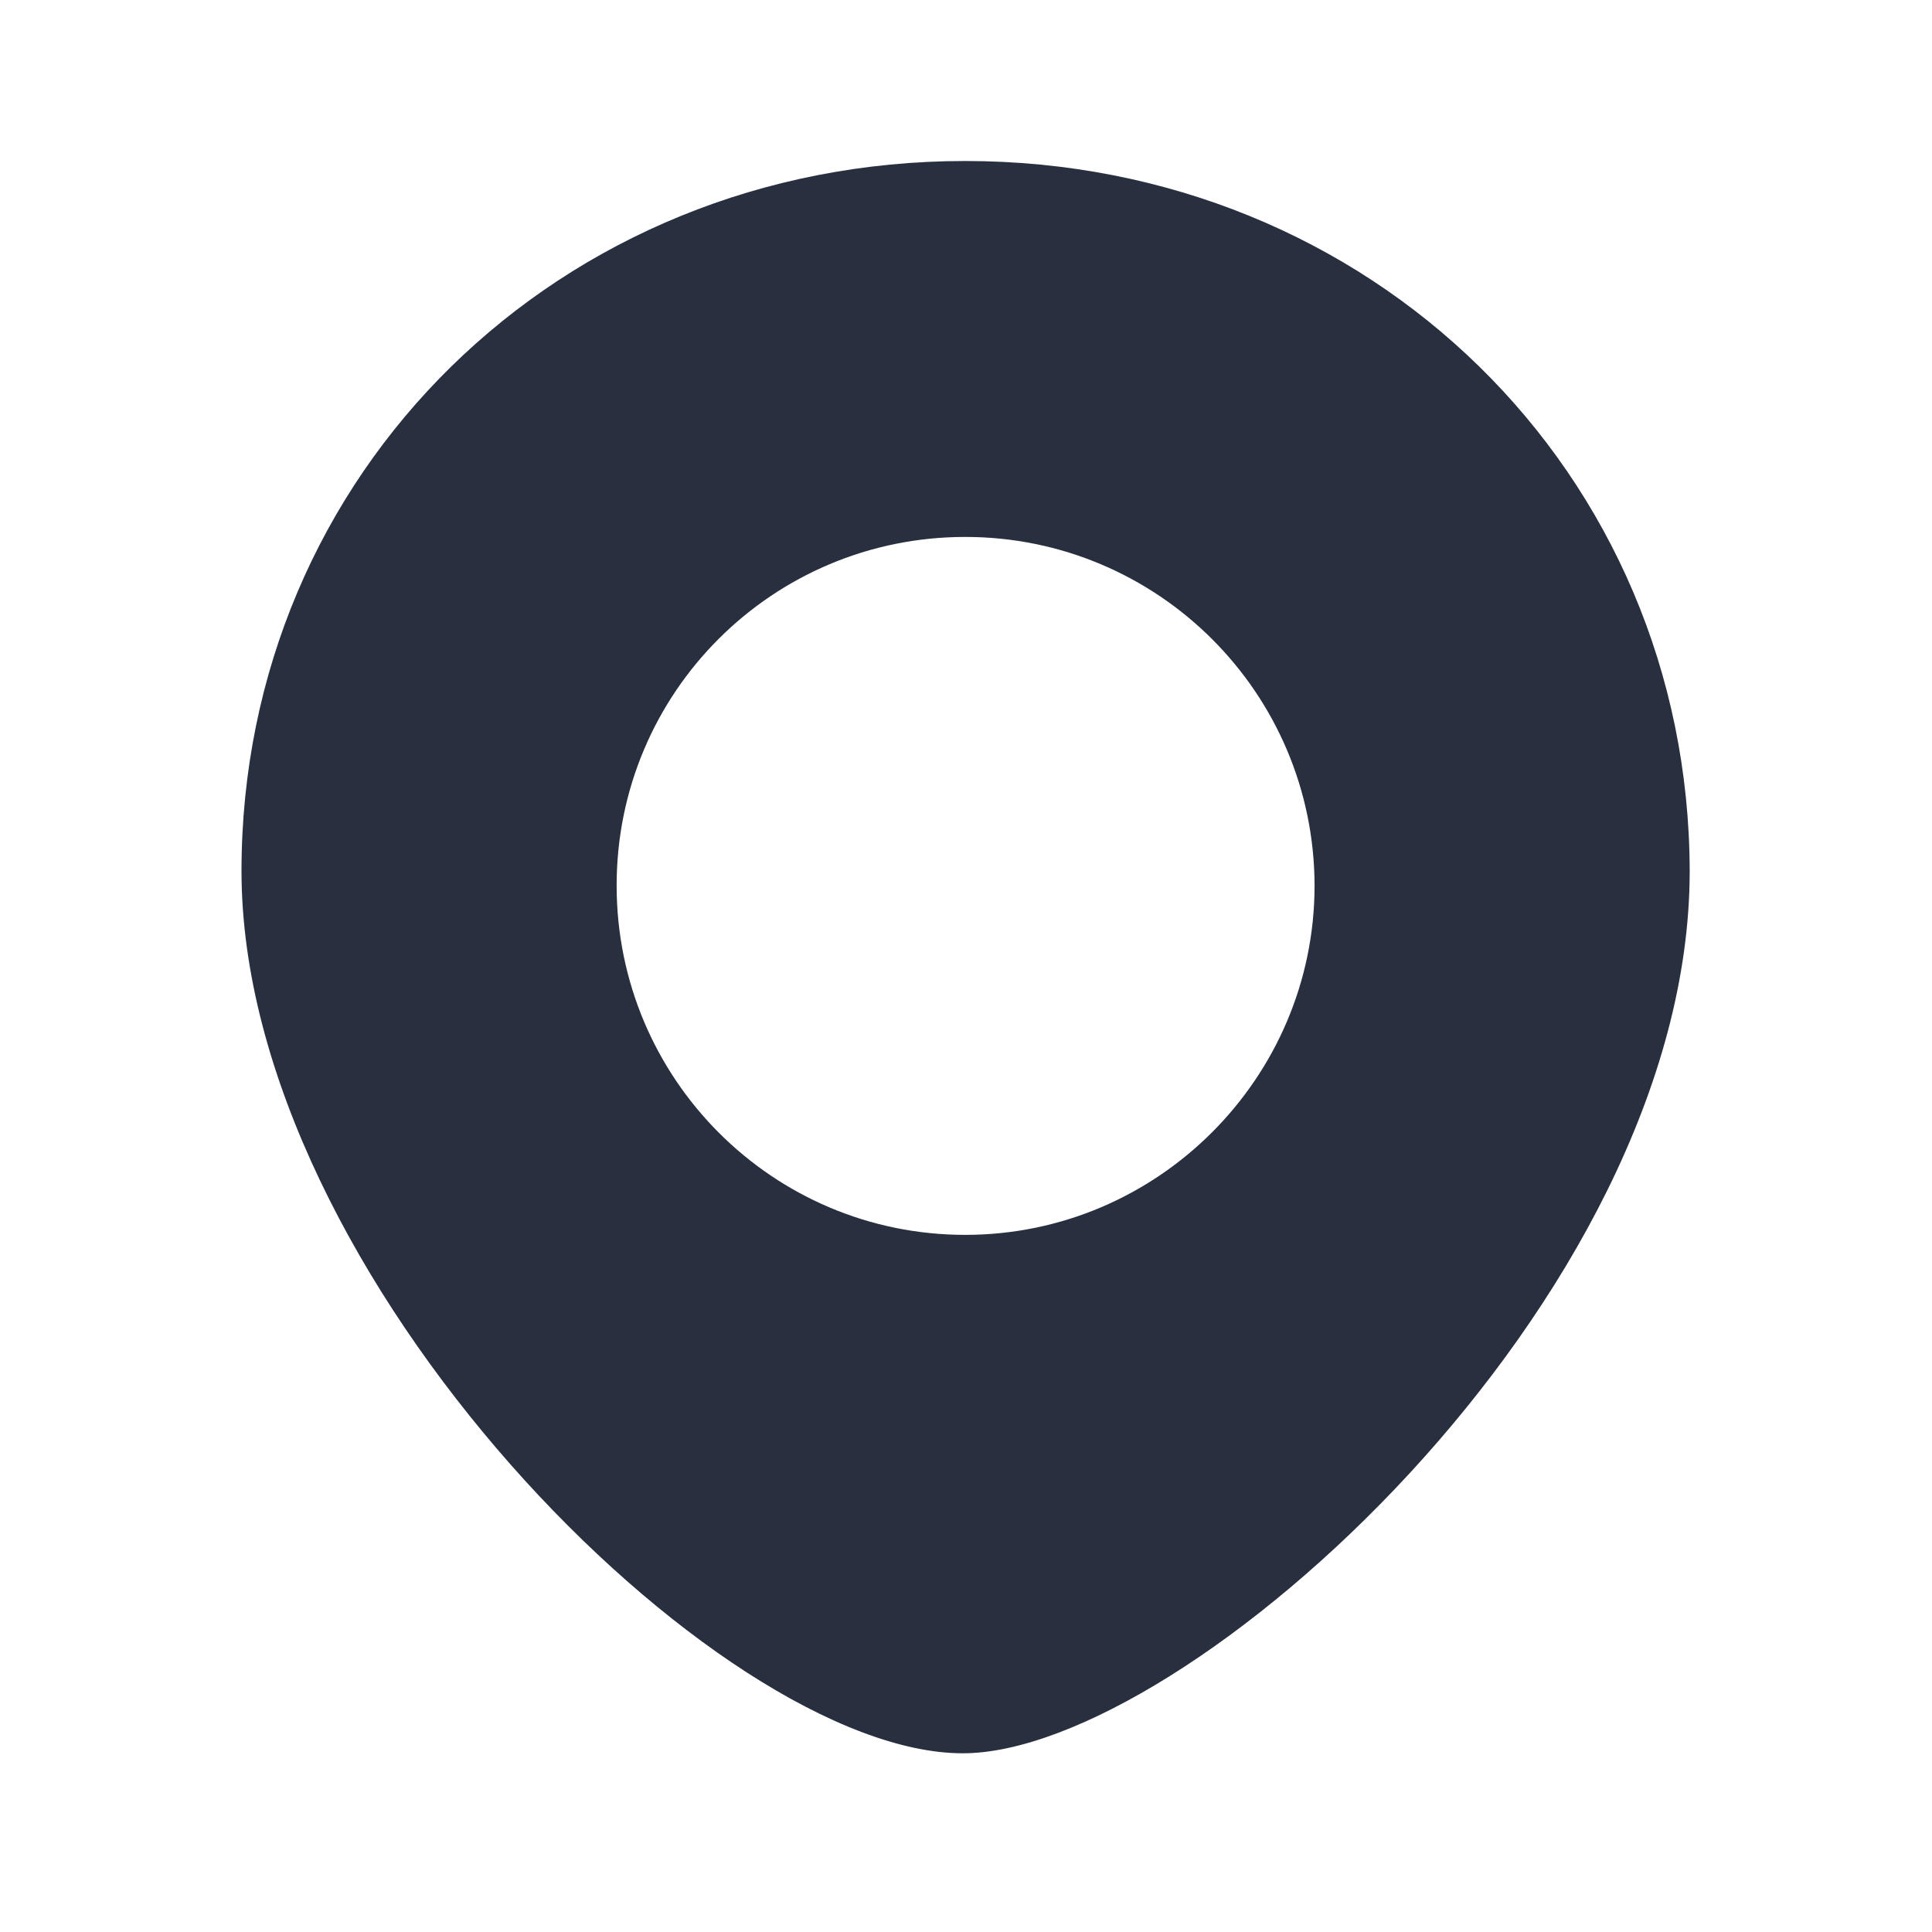
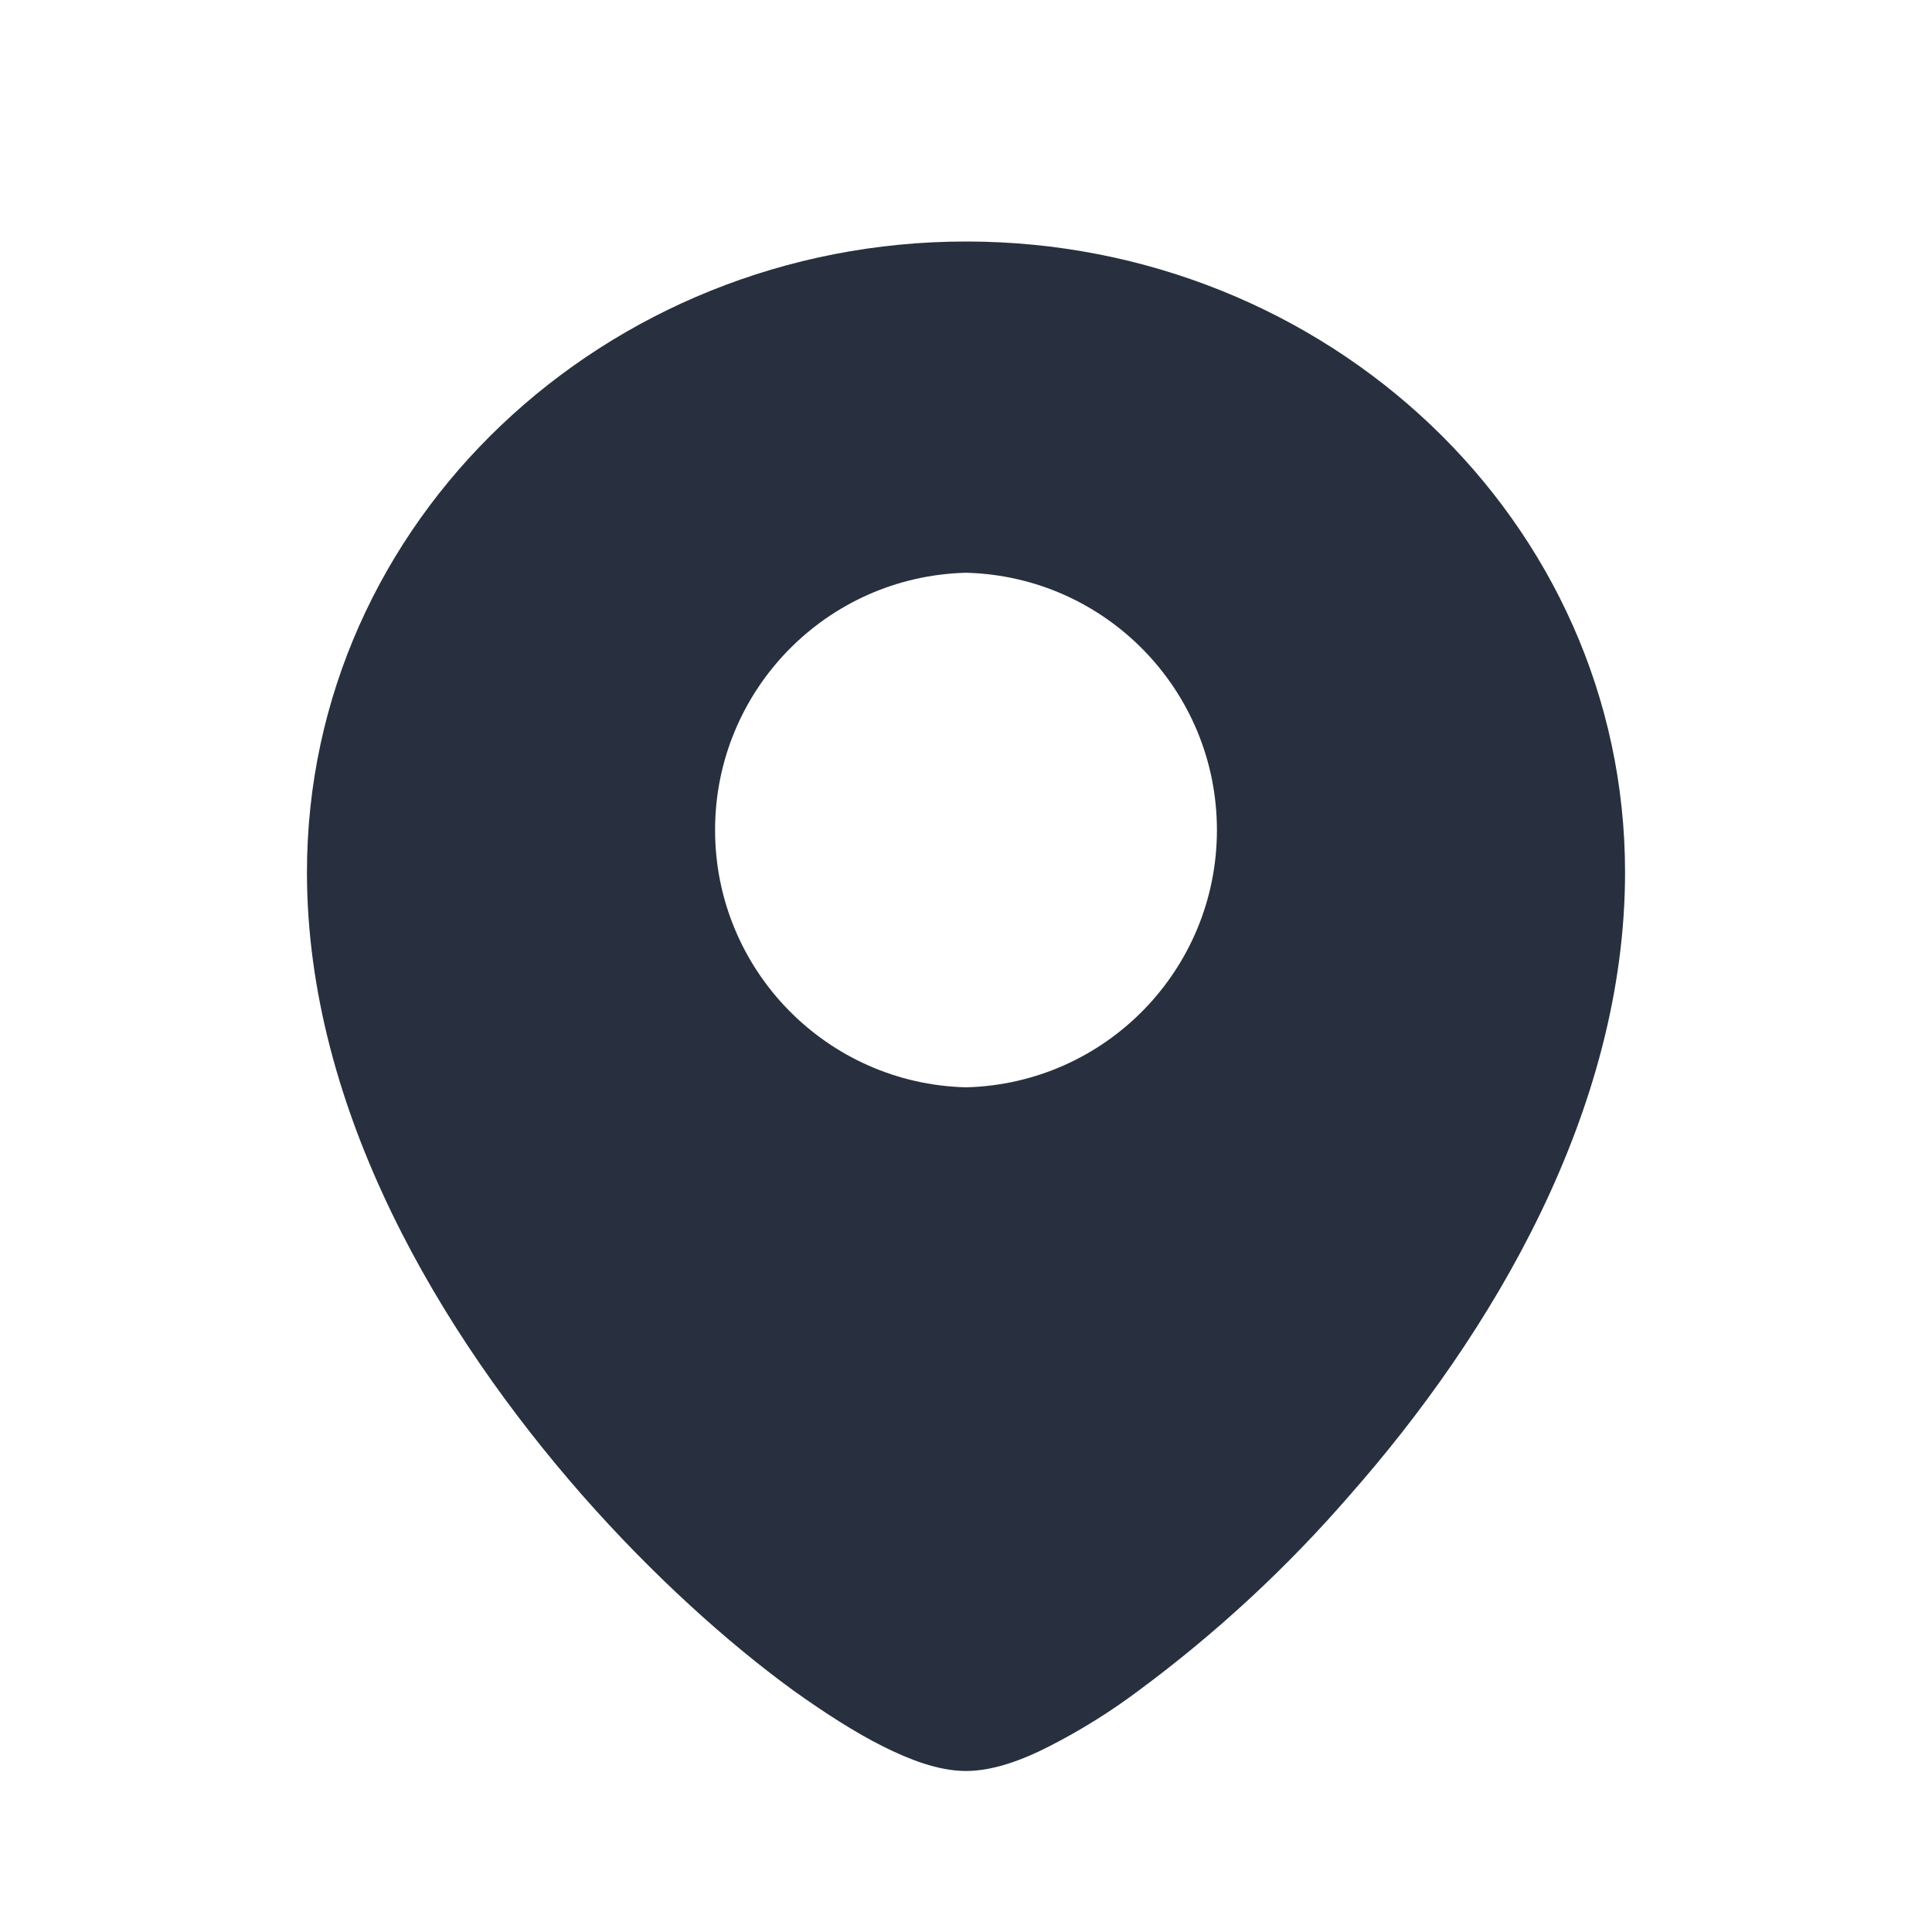
<svg xmlns="http://www.w3.org/2000/svg" width="24" height="24" fill="none">
-   <path fill="#28303F" d="M11.99 2C6.95 2 3 5.87 3 10.82c0 5.04 5.92 10.96 8.96 10.96 2.76 0 9.03-5.62 9.03-10.96-.01-4.95-3.96-8.82-9-8.82Zm0 13.34c-2.39 0-4.33-1.94-4.33-4.34s1.94-4.33 4.33-4.33A4.34 4.34 0 0 1 16.33 11c0 2.39-1.95 4.34-4.34 4.34Z" />
+   <path fill="#28303F" d="M12 3c-4.483 0-8.187 3.476-8.187 7.836 0 2.969 1.673 5.744 3.415 7.732.885 1.007 1.813 1.838 2.618 2.425.403.289.788.534 1.12.7.316.158.684.307 1.034.307s.727-.149 1.033-.306a7.63 7.63 0 0 0 1.121-.7 16.245 16.245 0 0 0 2.618-2.426c1.751-1.988 3.415-4.763 3.415-7.732C20.187 6.476 16.492 3 12 3Zm0 10.507a3.197 3.197 0 0 1 0-6.392 3.197 3.197 0 0 1 0 6.392Z" />
</svg>
